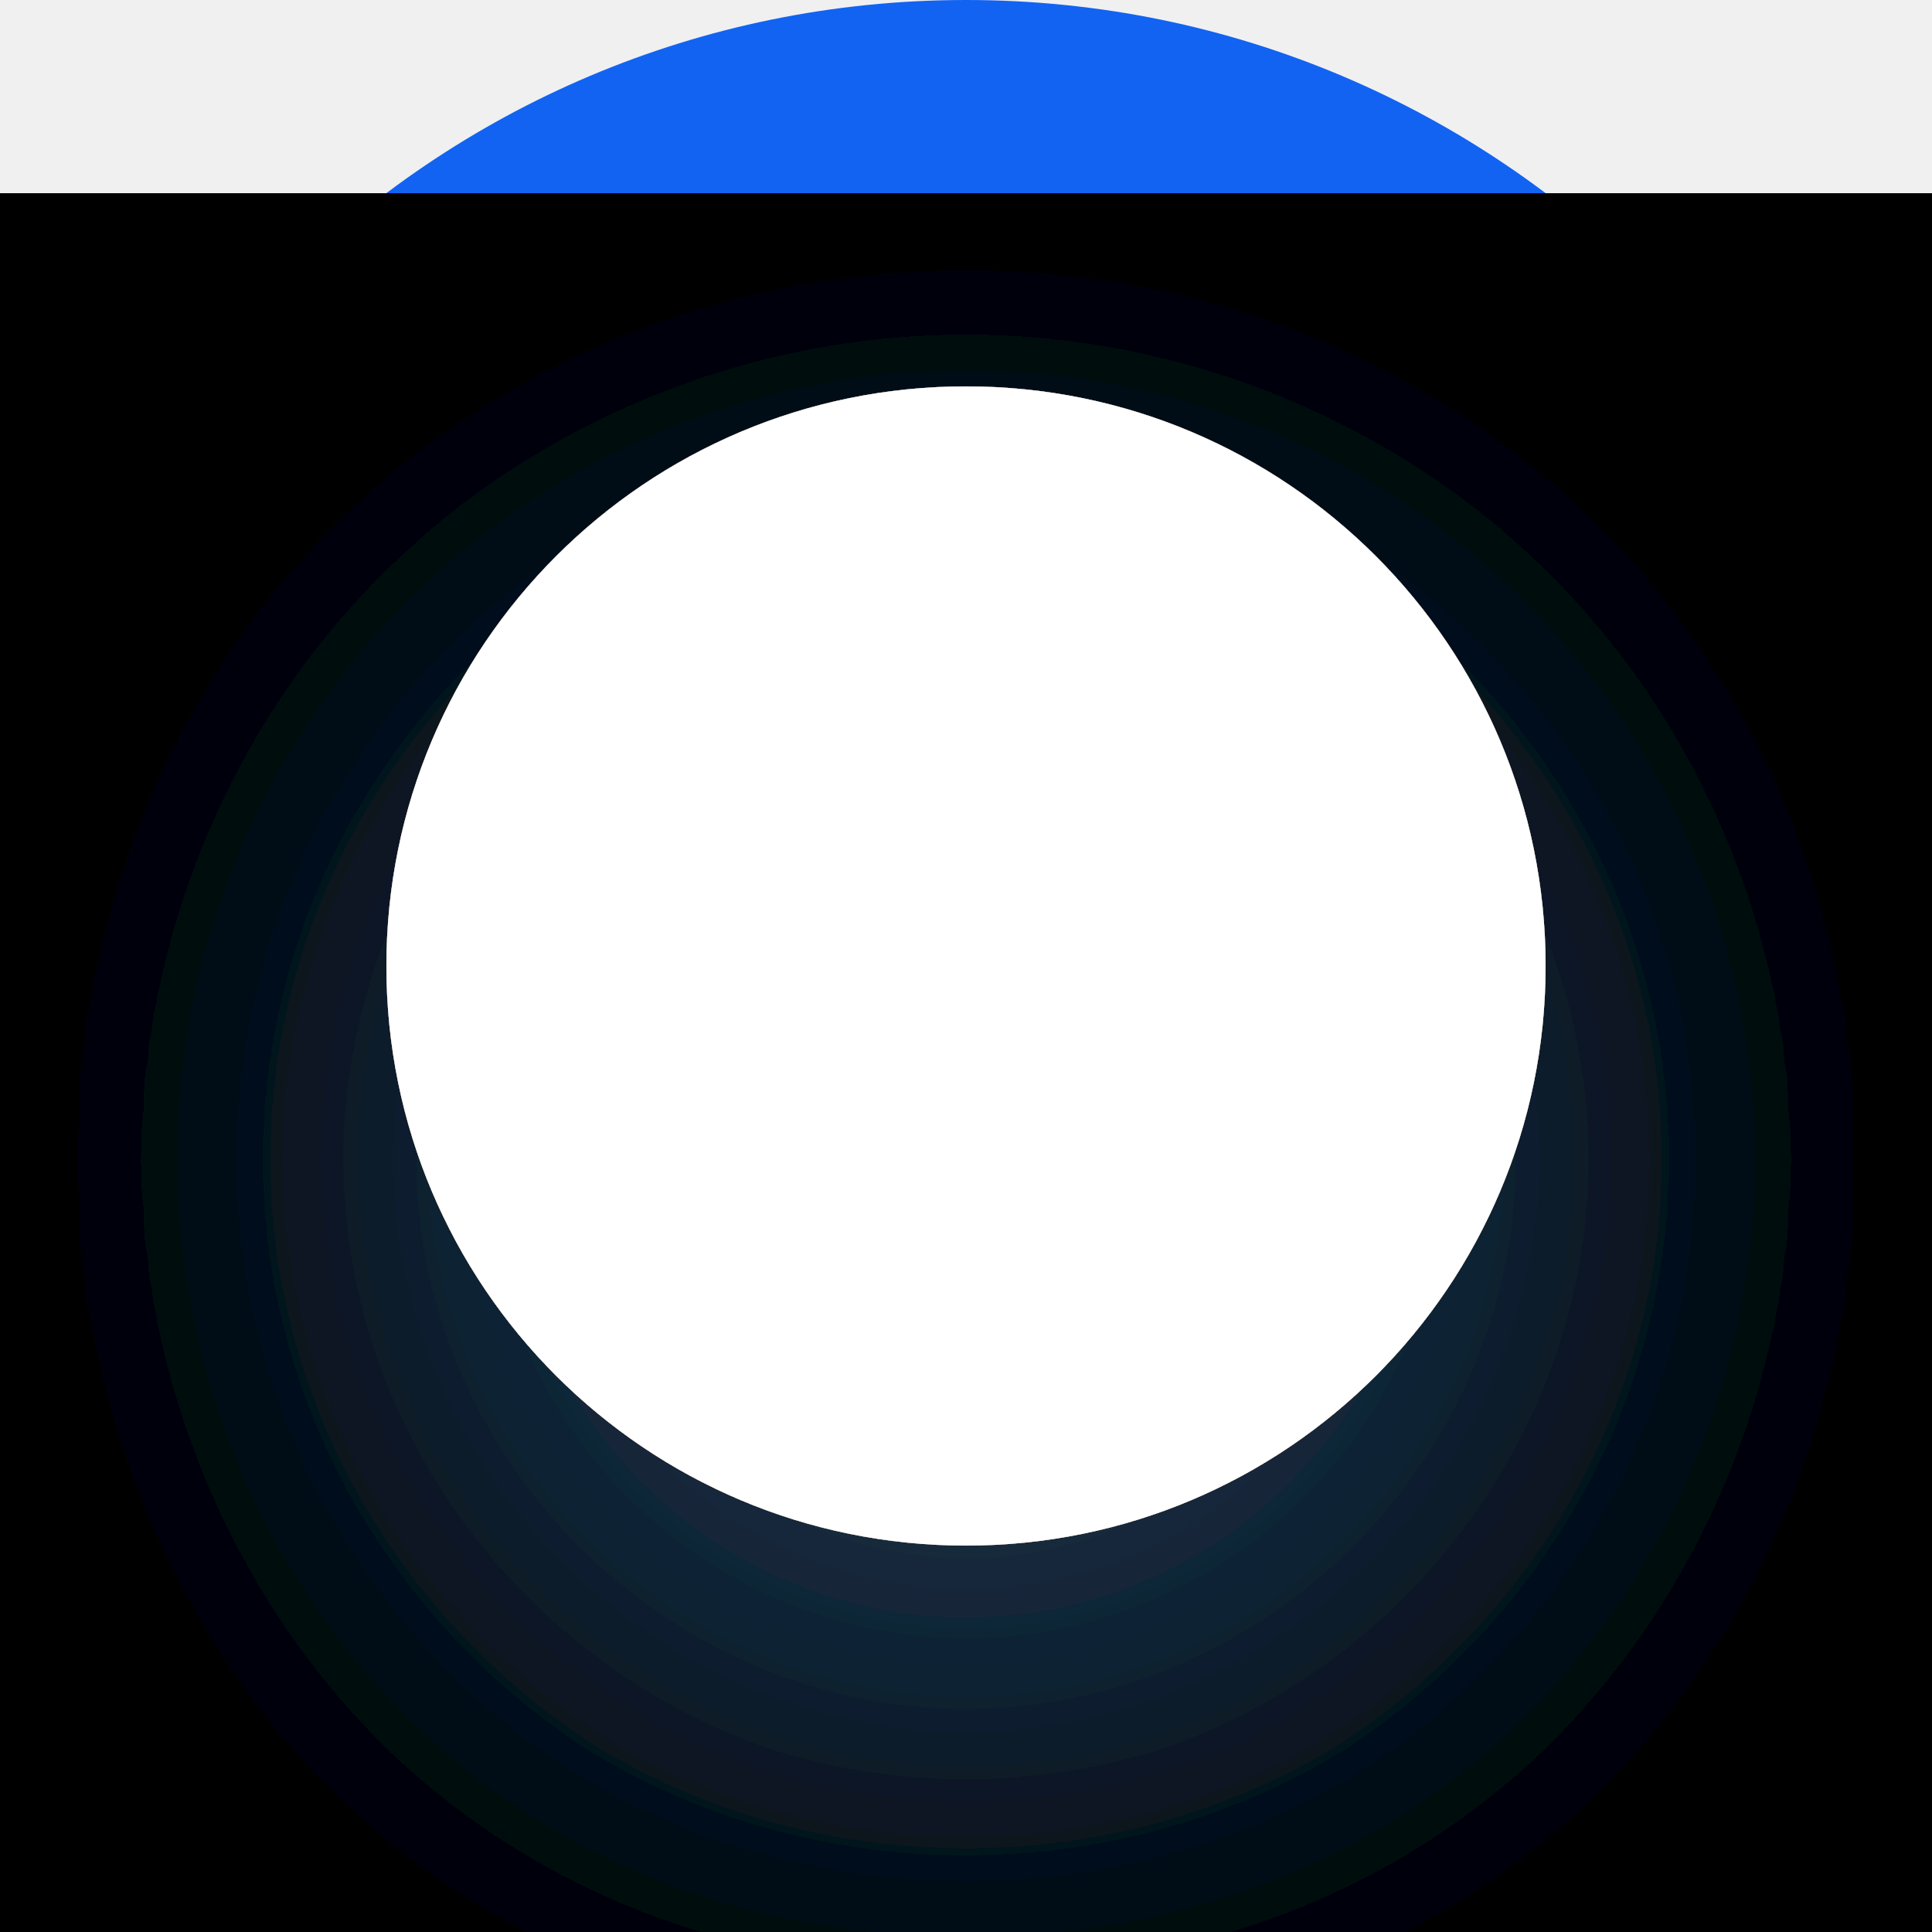
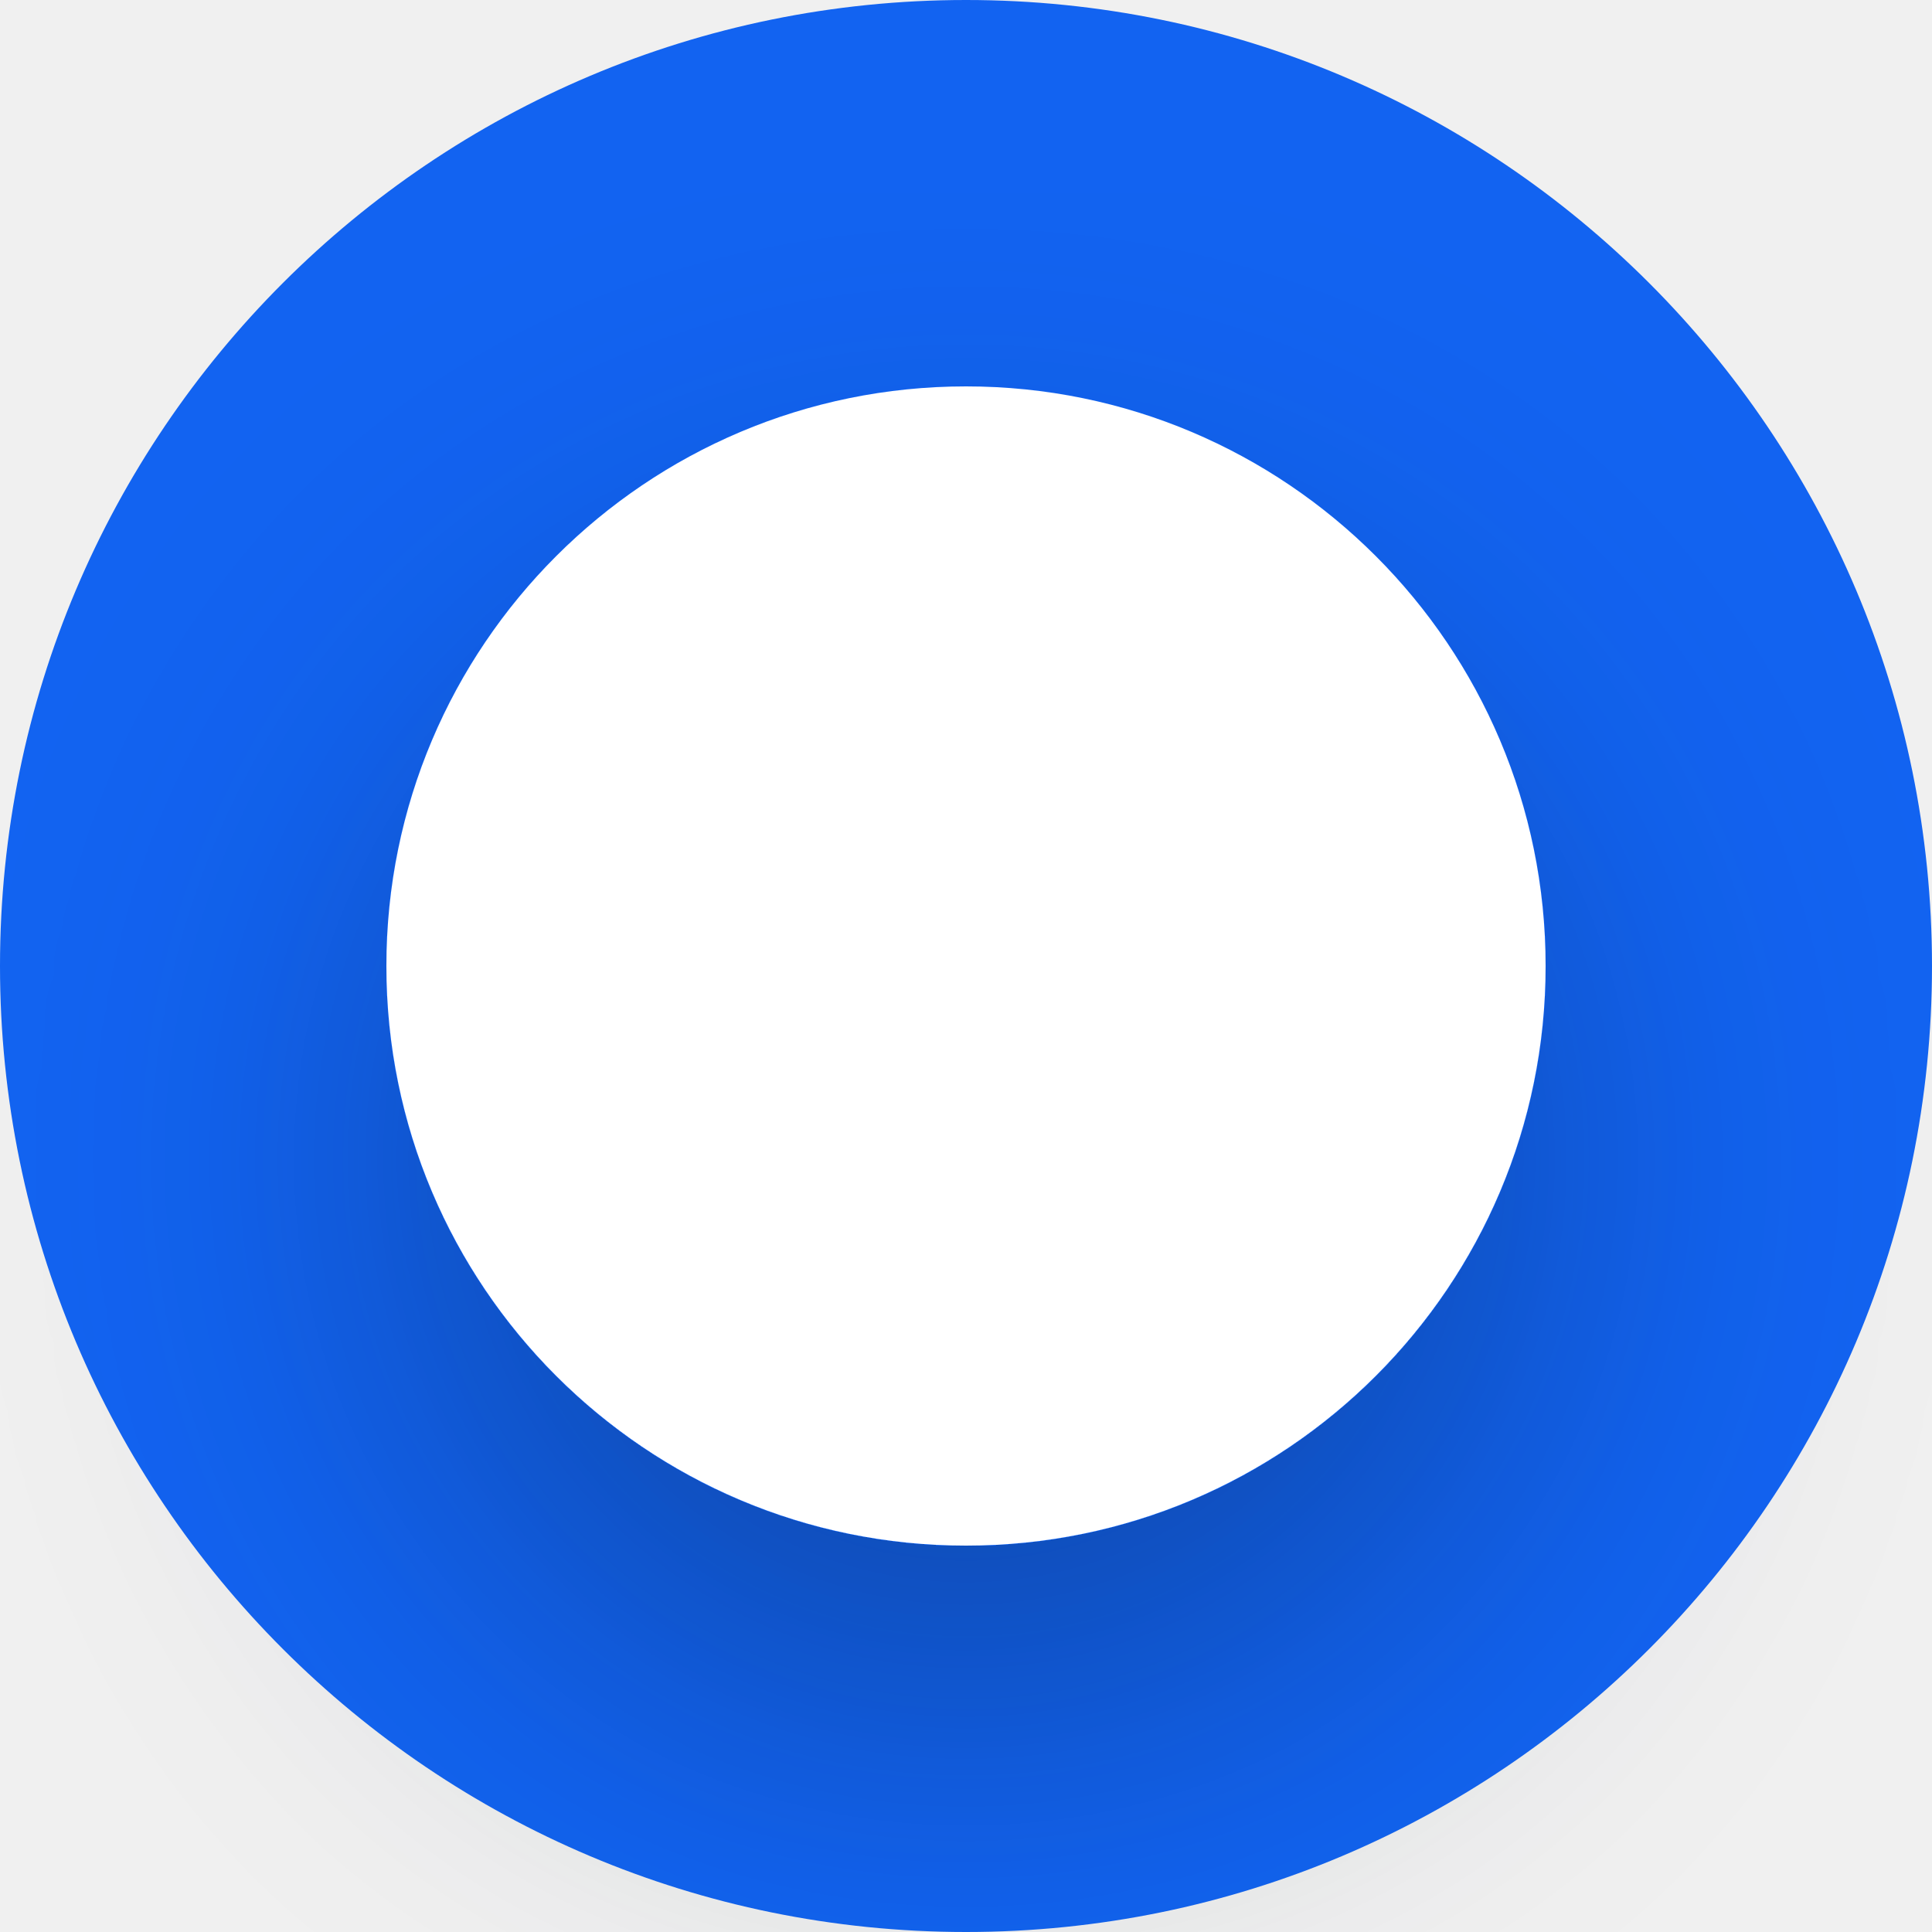
<svg xmlns="http://www.w3.org/2000/svg" width="20" height="20" viewBox="0 0 20 20" fill="none">
-   <g clipPath="url(#clip0_4728_34338)">
+   <g clip-path="url(#clip0_4728_34338)">
    <path d="M0 10C0 4.477 4.477 0 10 0C15.523 0 20 4.477 20 10C20 15.523 15.523 20 10 20C4.477 20 0 15.523 0 10Z" fill="#1263F1" />
    <g filter="url(#filter0_d_4728_34338)">
      <rect x="4" y="4" width="12" height="12" rx="6" fill="white" />
    </g>
  </g>
  <defs>
-     <filter id="filter0_d_4728_34338" x="0" y="2" width="20" height="20" filterUnits="userSpaceOnUse" colorInterpolationFilters="sRGB">
-       <feFlood floodOpacity="0" result="BackgroundImageFix" />
+     <filter id="filter0_d_4728_34338" x="0" y="2" width="20" height="20" filterUnits="userSpaceOnUse" color-interpolation-filters="sRGB">
+       <feFlood flood-opacity="0" result="BackgroundImageFix" />
      <feColorMatrix in="SourceAlpha" type="matrix" values="0 0 0 0 0 0 0 0 0 0 0 0 0 0 0 0 0 0 127 0" result="hardAlpha" />
      <feOffset dy="2" />
      <feGaussianBlur stdDeviation="2" />
      <feComposite in2="hardAlpha" operator="out" />
      <feColorMatrix type="matrix" values="0 0 0 0 0.027 0 0 0 0 0.086 0 0 0 0 0.176 0 0 0 0.32 0" />
      <feBlend mode="normal" in2="BackgroundImageFix" result="effect1_dropShadow_4728_34338" />
      <feBlend mode="normal" in="SourceGraphic" in2="effect1_dropShadow_4728_34338" result="shape" />
    </filter>
    <clipPath id="clip0_4728_34338">
      <rect width="20" height="20" fill="white" />
    </clipPath>
  </defs>
</svg>
